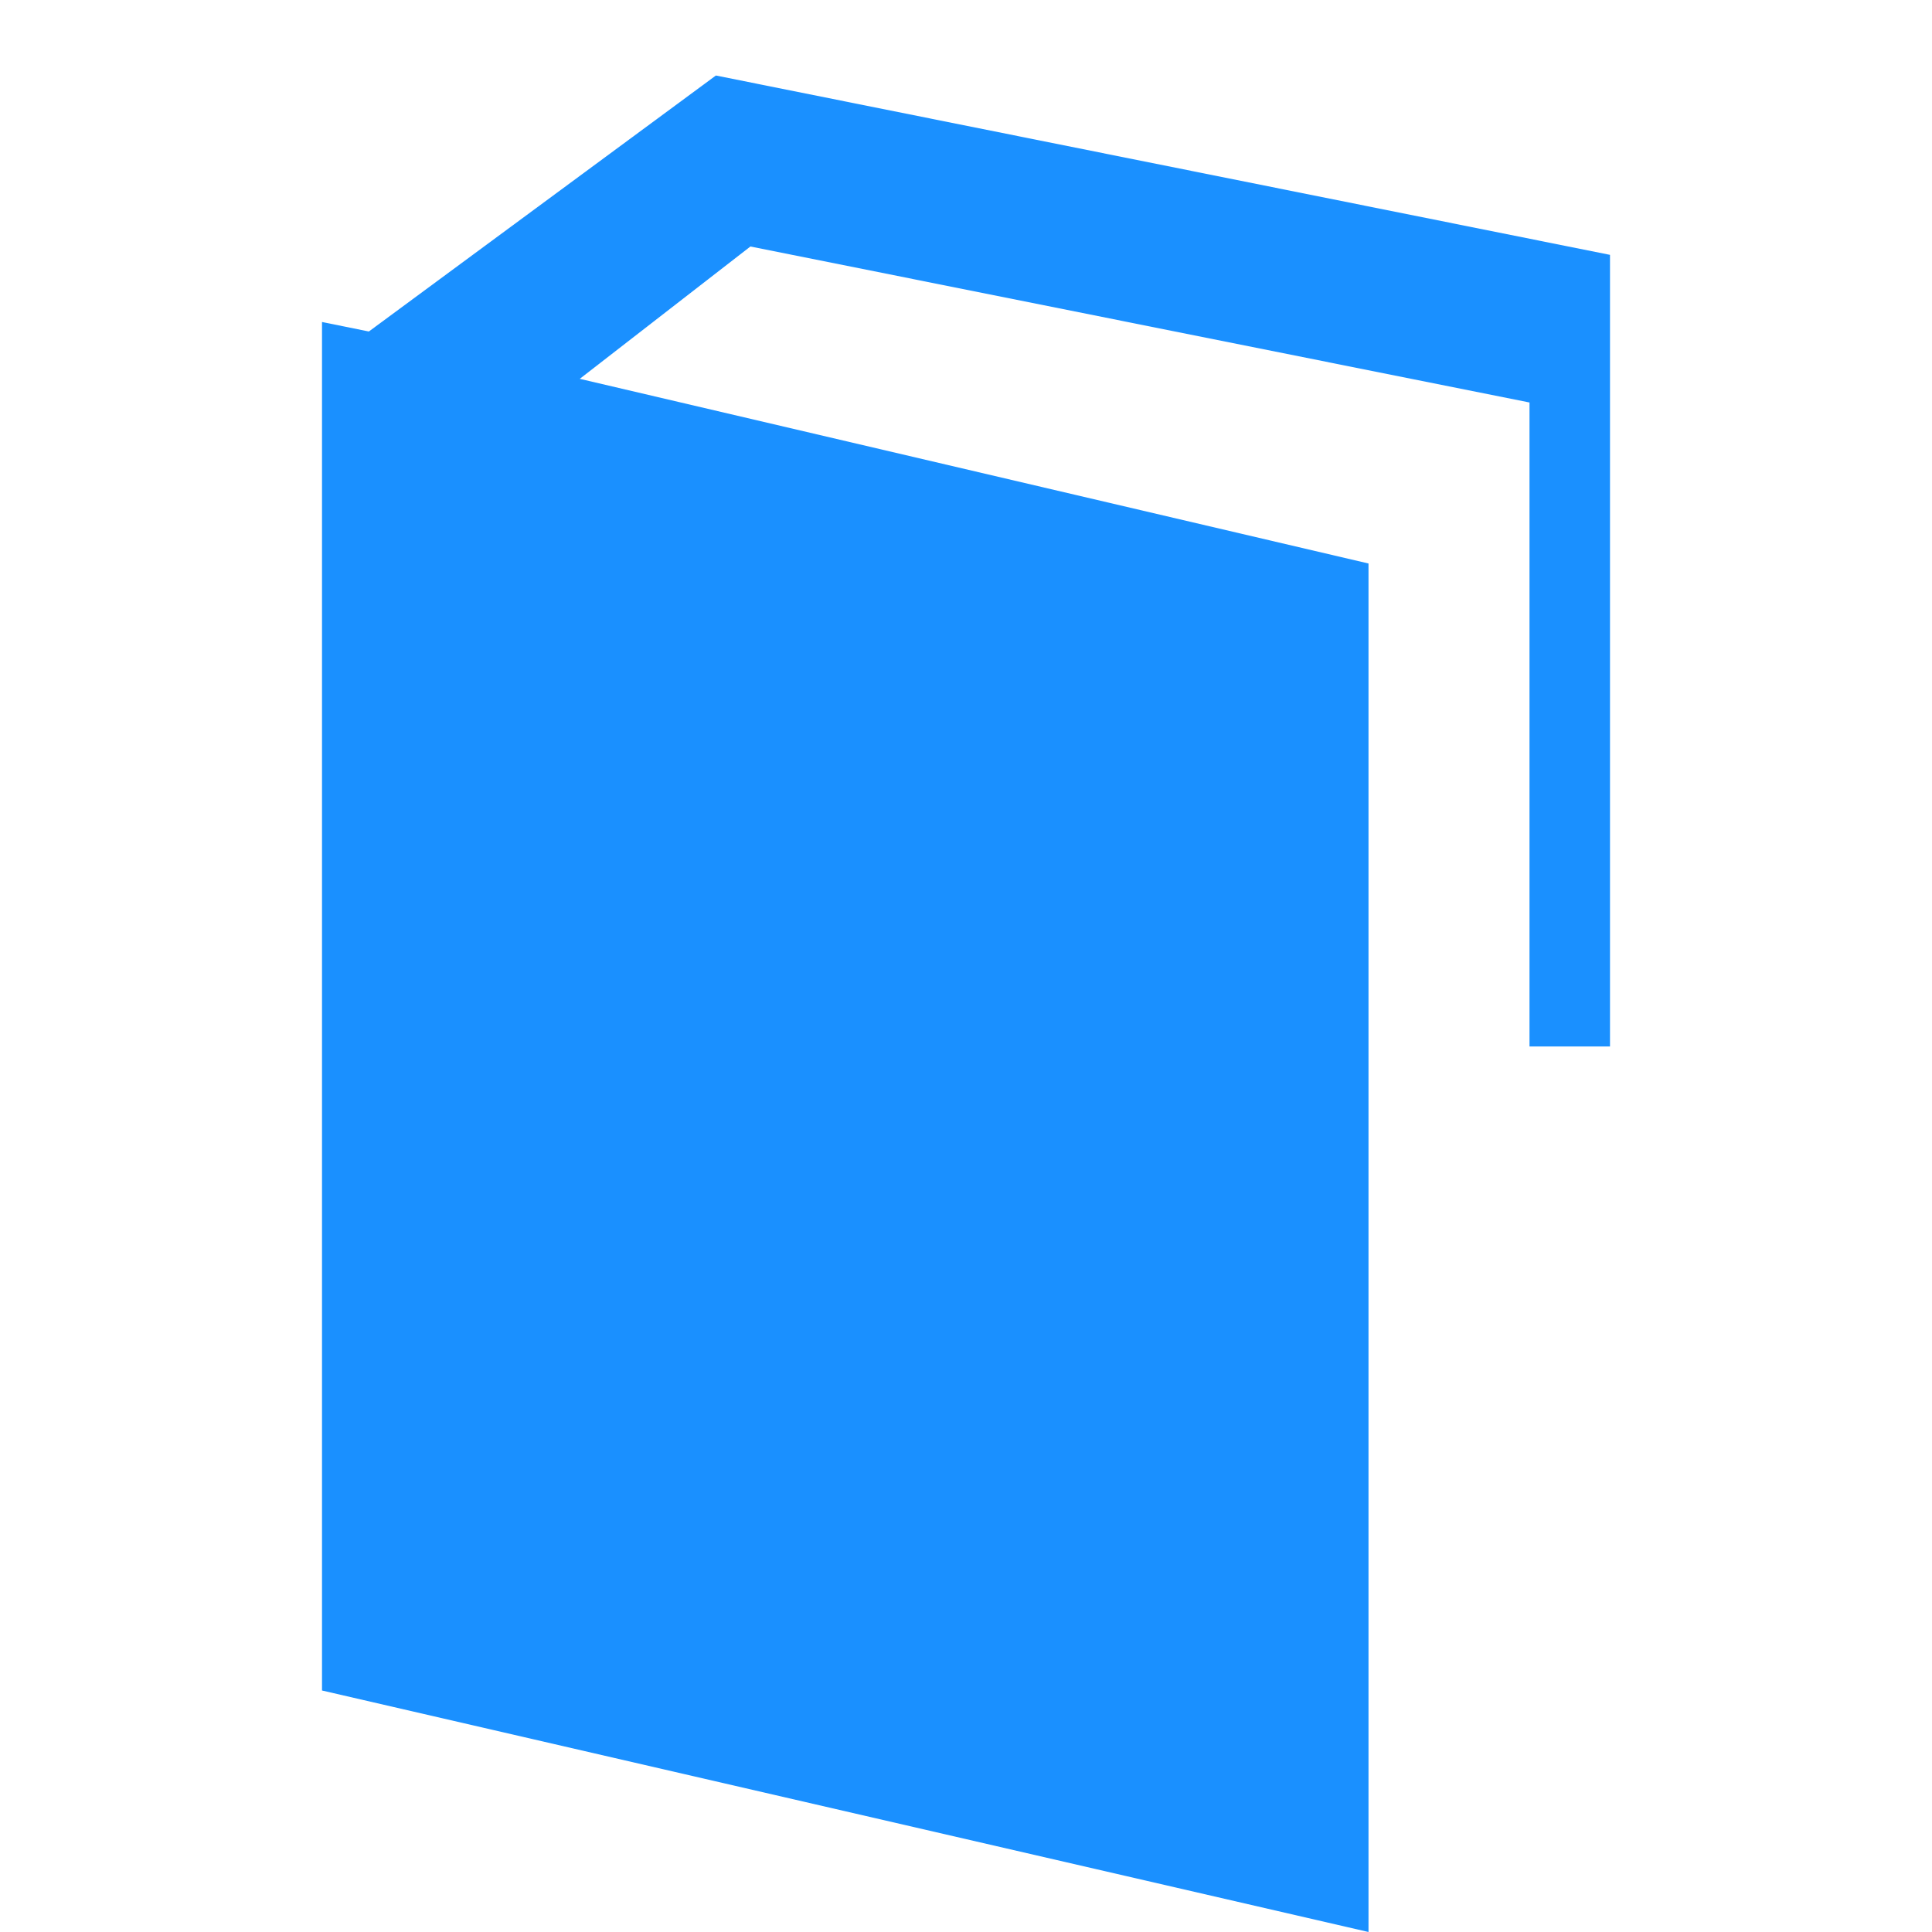
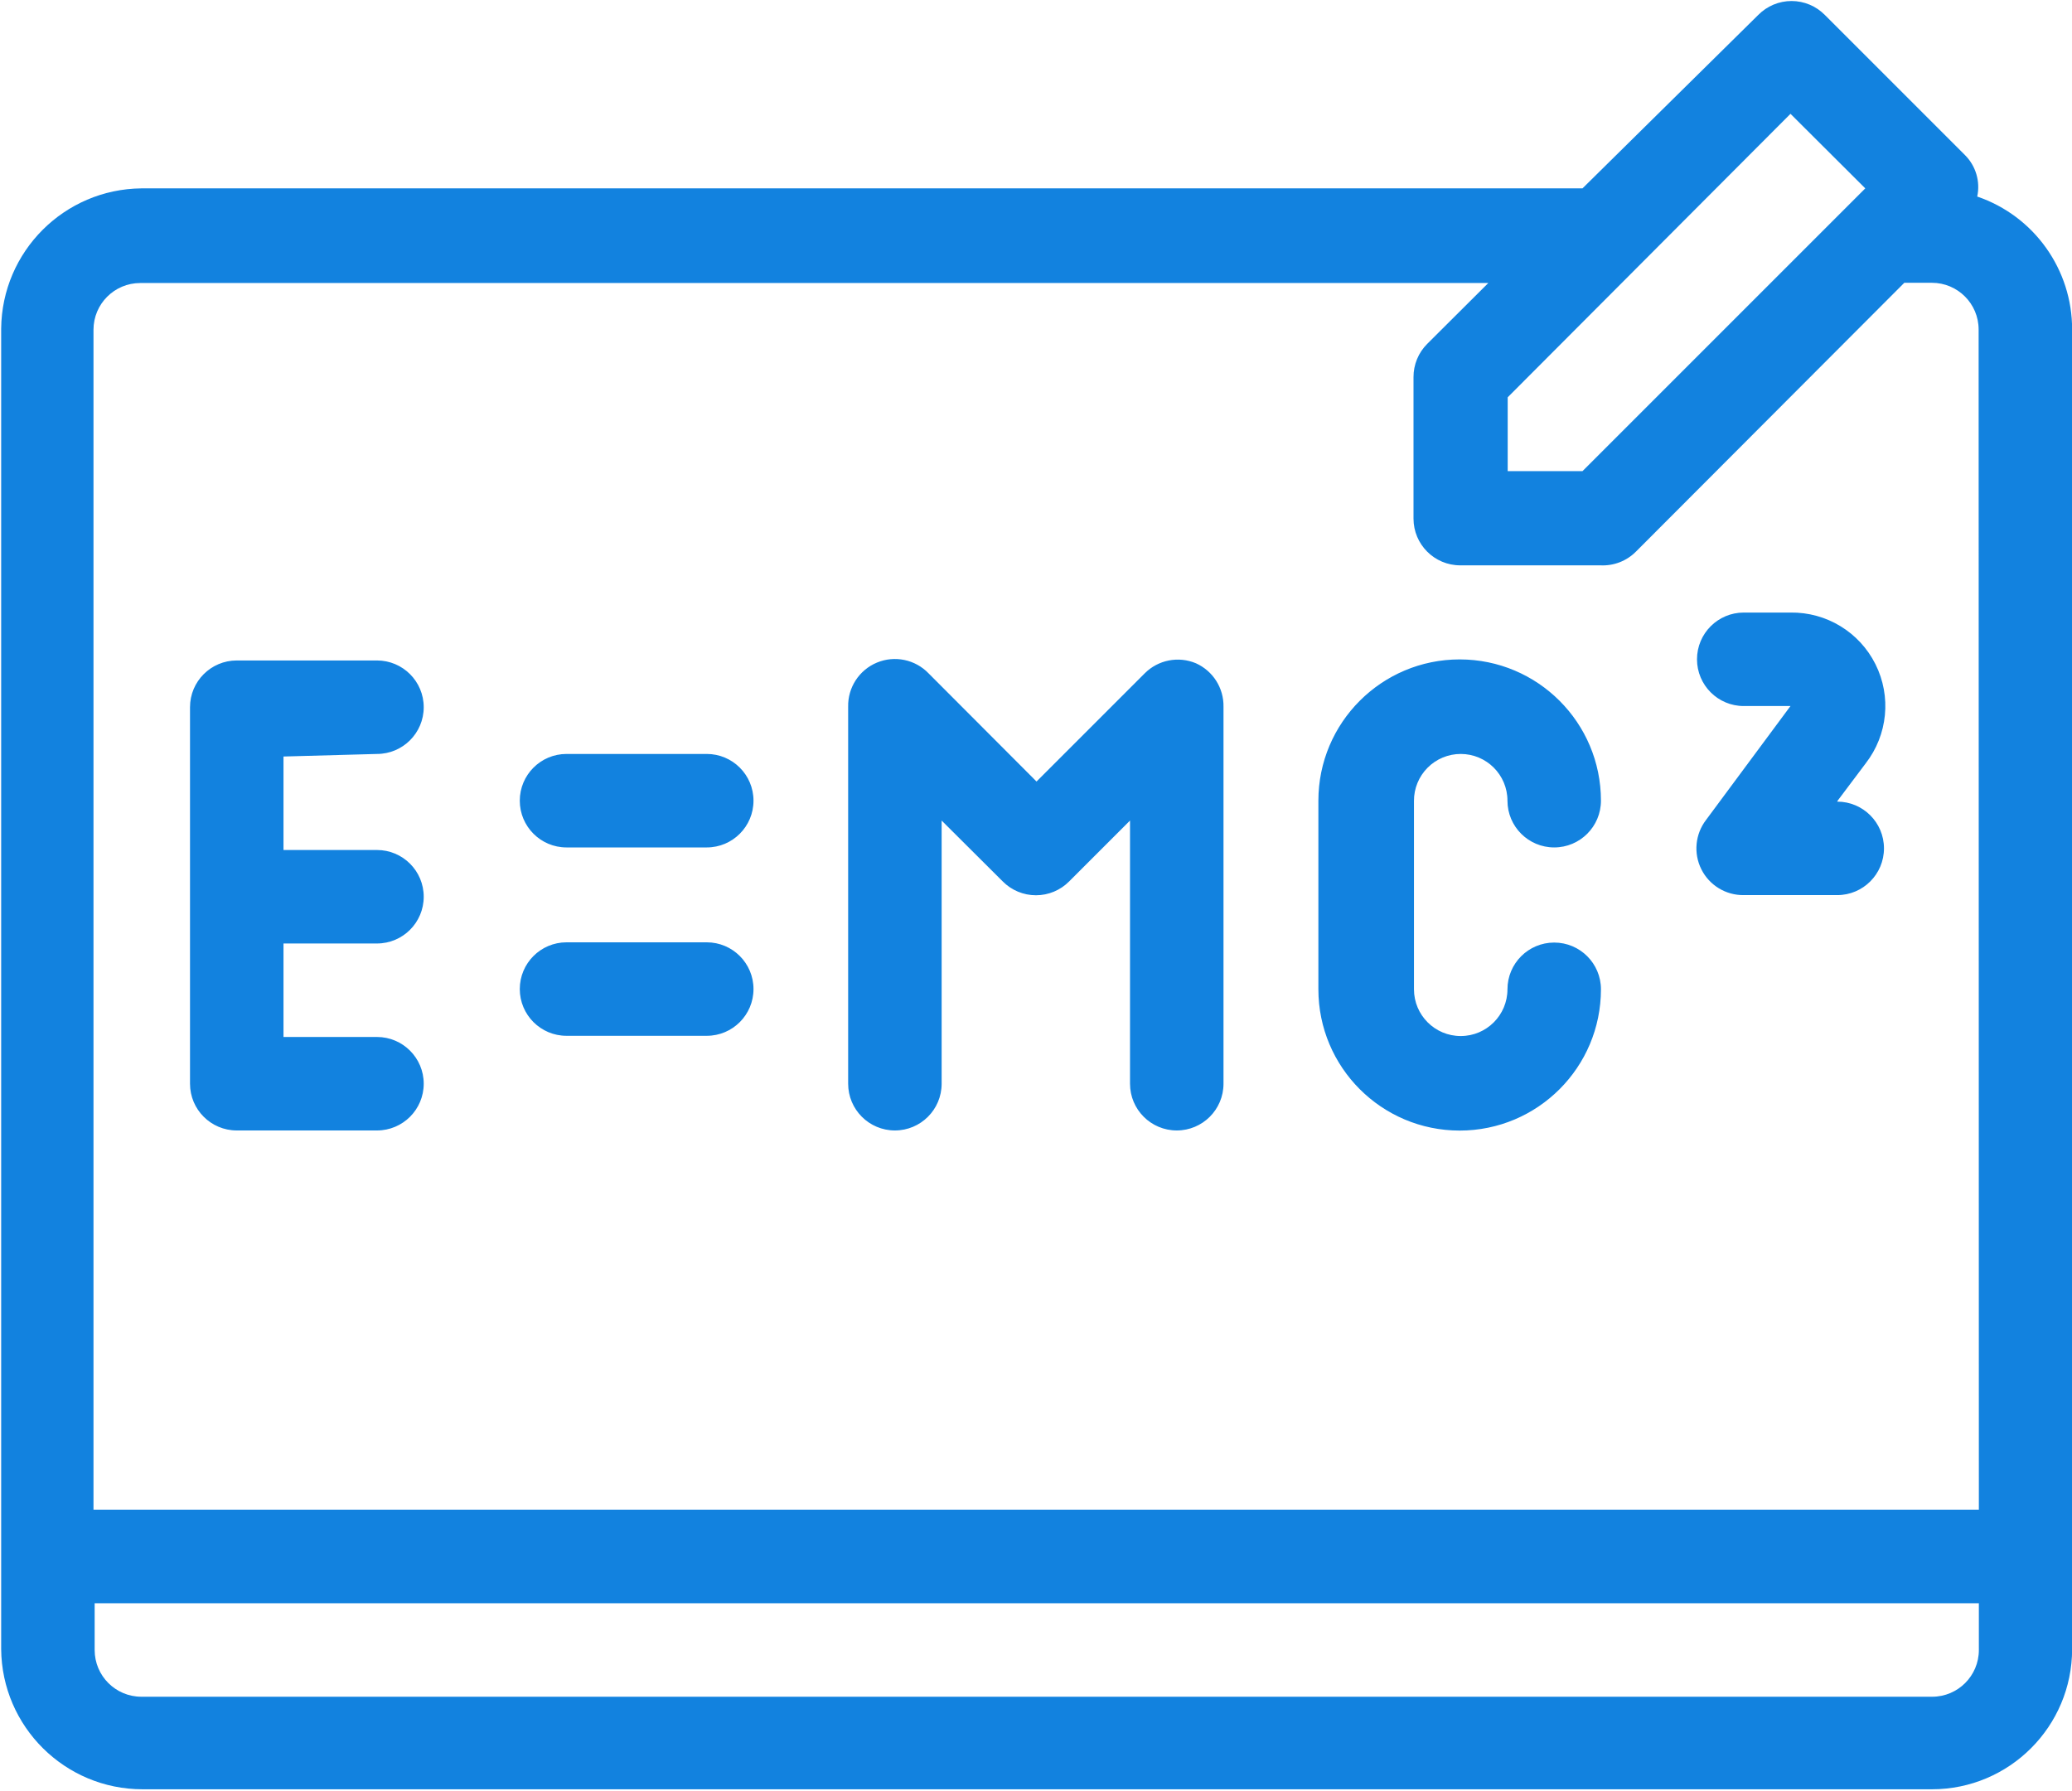
- <svg xmlns="http://www.w3.org/2000/svg" t="1597987066075" class="icon" viewBox="0 0 1024 1024" p-id="34232" width="200" height="200">
+ <svg xmlns="http://www.w3.org/2000/svg" t="1598604111265" viewBox="0 0 1185 1024" version="1.1" p-id="70704" width="231.445" height="200">
  <defs>
    <style type="text/css" />
  </defs>
-   <path d="M379.435 40.021l-183.936 135.68-24.832-5.035 0 725.333 554.667 128 0-725.333-418.048-97.877 90.453-70.144 412.928 82.688 0 341.333 42.667 0 0-419.584-473.899-95.061z" p-id="34233" fill="#1a90ff" />
+   <path d="M215.6 431.2a26.733 26.733 0 0 0 0-53.466h-80.198a26.733 26.733 0 0 0-26.733 26.733v215.333a26.733 26.733 0 0 0 26.733 26.733h80.198a26.733 26.733 0 0 0 0-53.466h-53.466v-53.466h53.466a26.733 26.733 0 0 0 0-53.466h-53.466v-53.466zM404.2 431.2h-80.198a26.733 26.733 0 0 0 0 53.466h80.198a26.733 26.733 0 1 0 0-53.466zM404.2 538.933h-80.198a26.733 26.733 0 0 0 0 53.466h80.198a26.733 26.733 0 1 0 0-53.466zM835.4 431.2a26.733 26.733 0 0 1 26.733 26.733 26.733 26.733 0 1 0 53.466 0 80.198 80.198 0 1 0-161.6 0v107.867a80.198 80.198 0 0 0 161.6 0 26.733 26.733 0 1 0-53.466 0 26.733 26.733 0 0 1-53.466 0v-107.733a26.733 26.733 0 0 1 26.733-26.866zM683.959 379.338a26.733 26.733 0 0 0-29.272 5.748l-61.886 61.886-61.753-61.886a26.733 26.733 0 0 0-45.98 19.114v215.6a26.733 26.733 0 0 0 53.466 0V469.294l34.886 34.753a26.733 26.733 0 0 0 38.094 0l34.753-34.753v150.506a26.733 26.733 0 0 0 53.466 0V404.2a26.733 26.733 0 0 0-15.772-24.862zM1050.866 458.067l16.173-21.52a53.466 53.466 0 0 0-43.04-86.213h-26.733a26.733 26.733 0 0 0 0 53.466h26.733L975.747 468.893a26.733 26.733 0 0 0 21.52 43.04h53.466a26.733 26.733 0 1 0 0-53.466z" fill="#1282df" p-id="70705" />
+   <path d="M1130.798 112.411a25.797 25.797 0 0 0-6.951-23.659l-80.198-80.198a26.733 26.733 0 0 0-38.094 0l-100.515 99.179H80.867a81 81 0 0 0-80.198 80.198v755.202a80.867 80.867 0 0 0 80.867 80.198h1023.332a80.198 80.198 0 0 0 80.198-80.198V188.6a80.198 80.198 0 0 0-54.268-76.188zM862.267 227.229l161.733-162.134 42.772 42.639-161.733 161.733h-42.772z m269.467 716.439a26.733 26.733 0 0 1-26.733 26.733H80.867a26.733 26.733 0 0 1-26.733-26.733v-26.733h1077.599z m0-80.198H53.466V188.6a26.733 26.733 0 0 1 26.733-26.733h770.974l-34.886 34.753a26.733 26.733 0 0 0-7.886 19.114v80.867a26.733 26.733 0 0 0 26.733 26.733h80.198A26.733 26.733 0 0 0 935.648 315.447l153.446-153.714h15.772a26.733 26.733 0 0 1 26.733 26.733z" fill="#1282df" p-id="70706" />
</svg>
